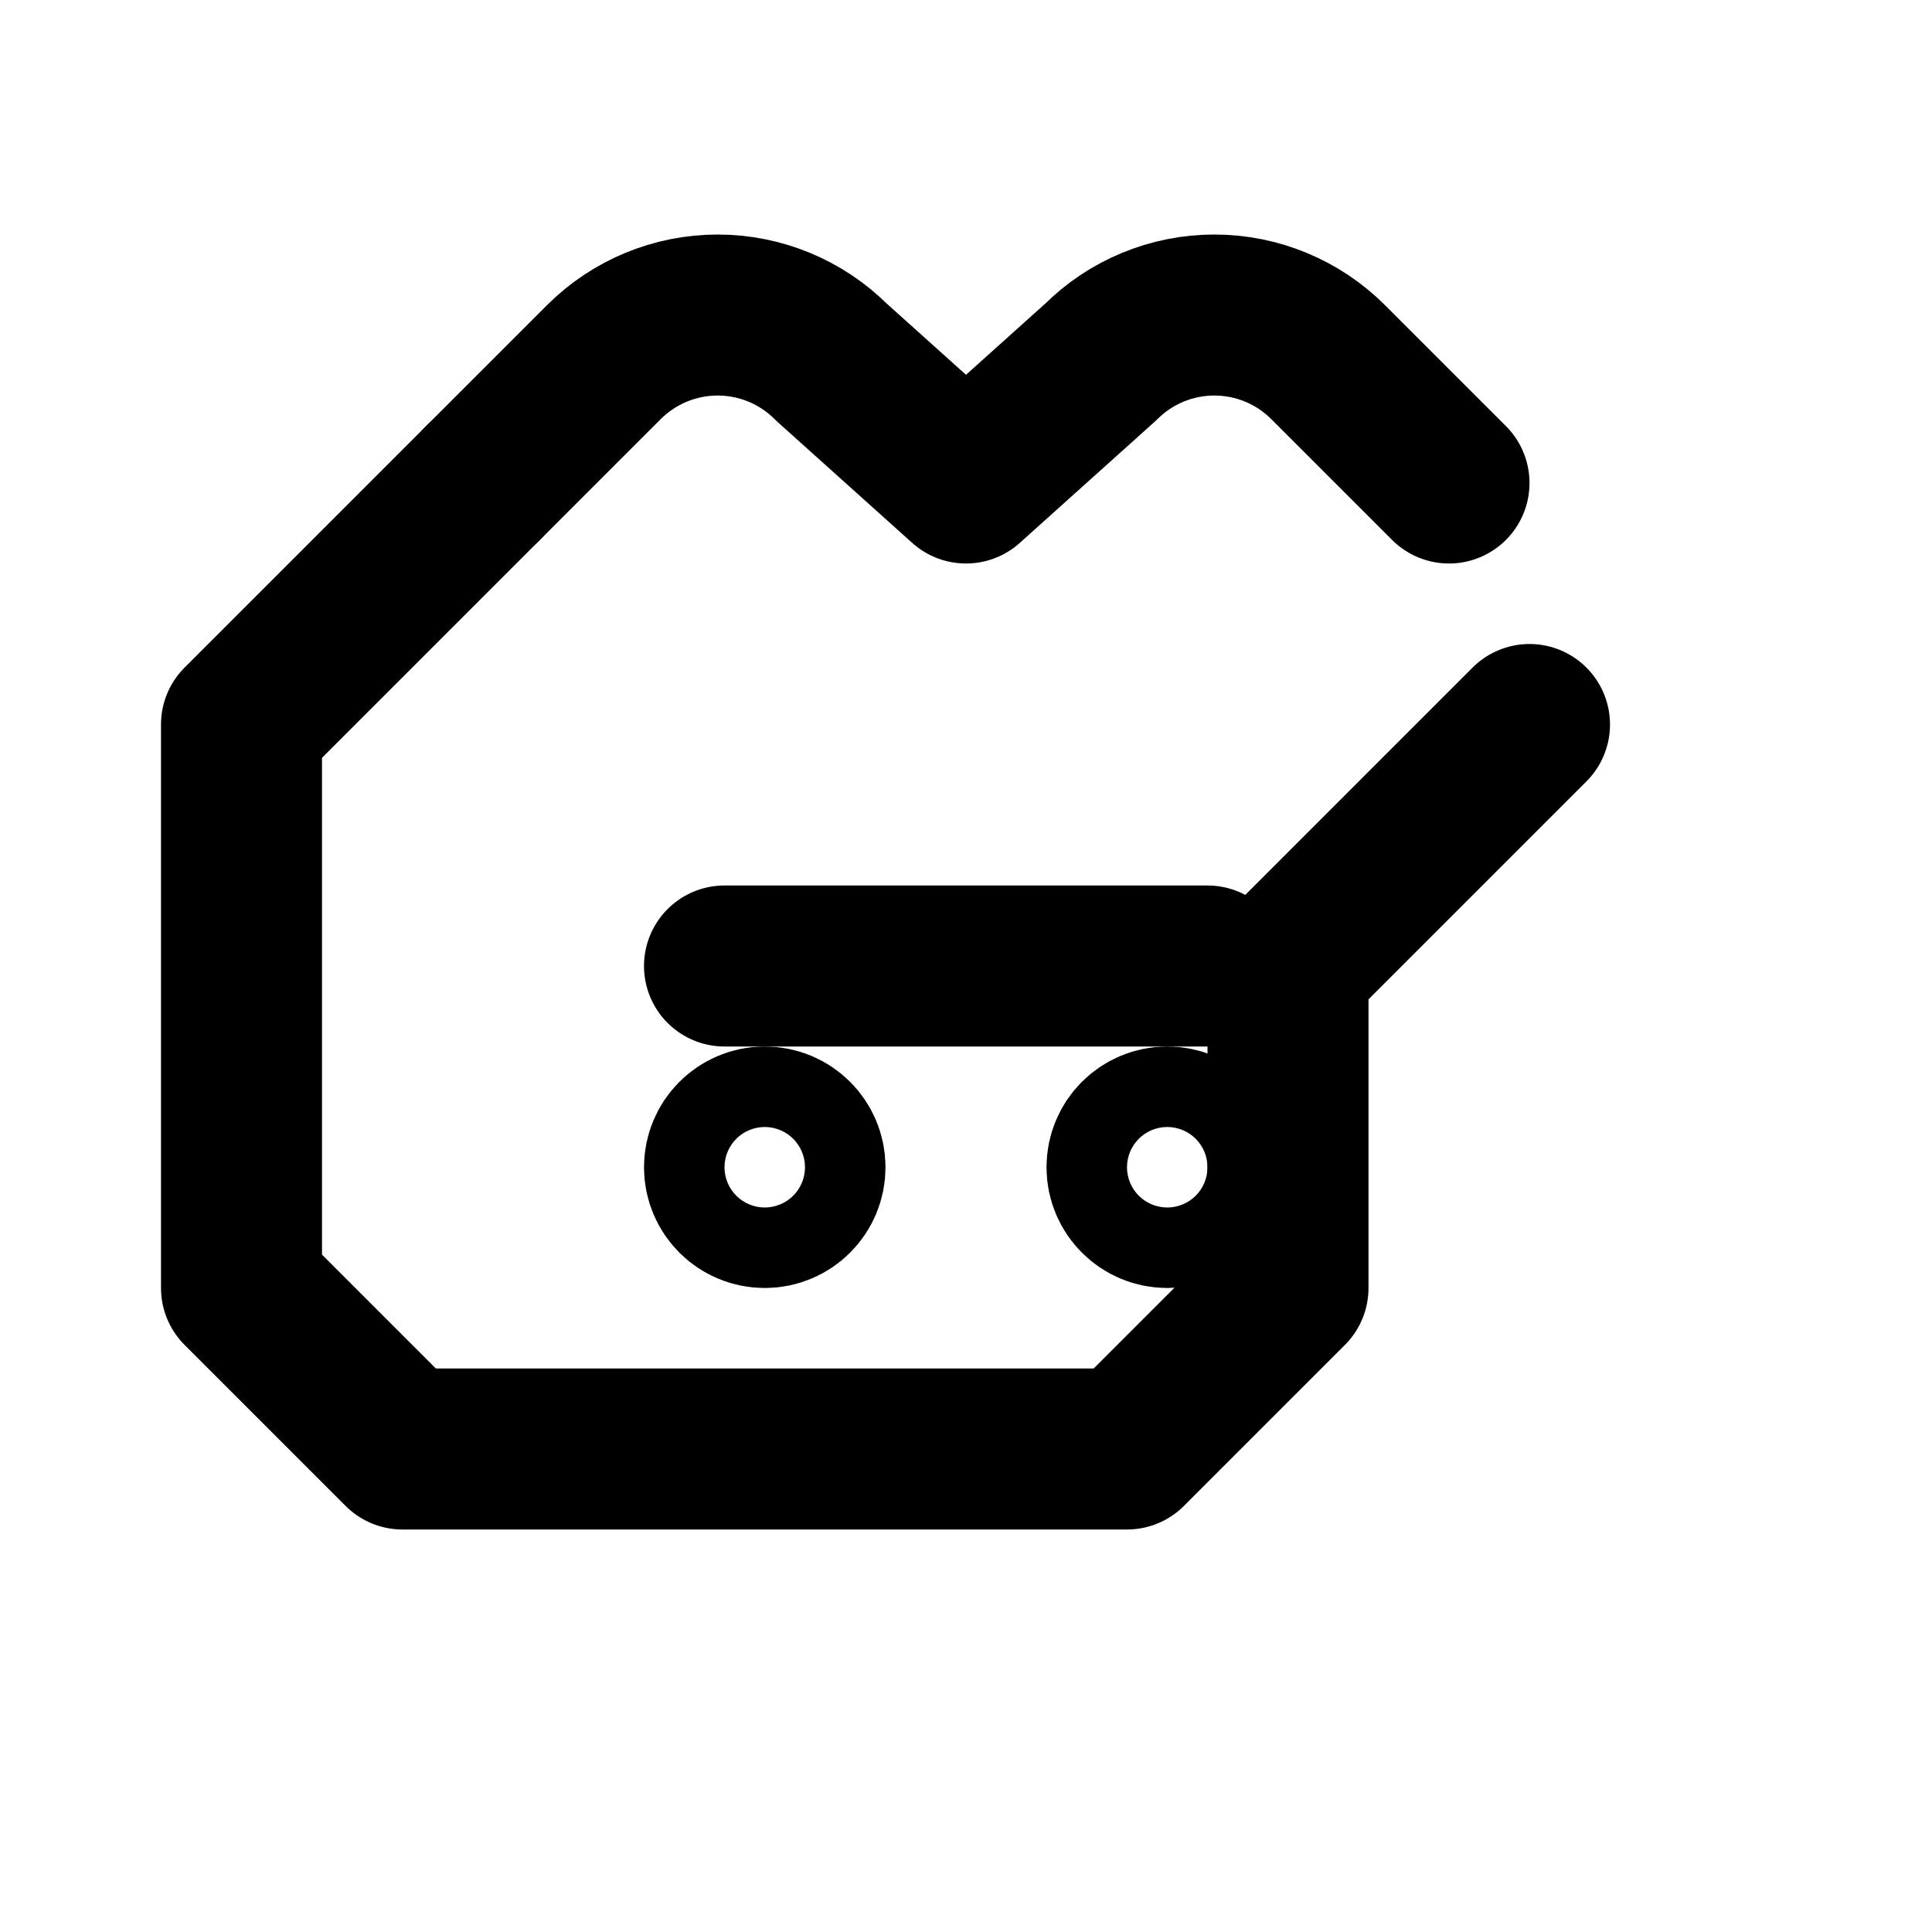
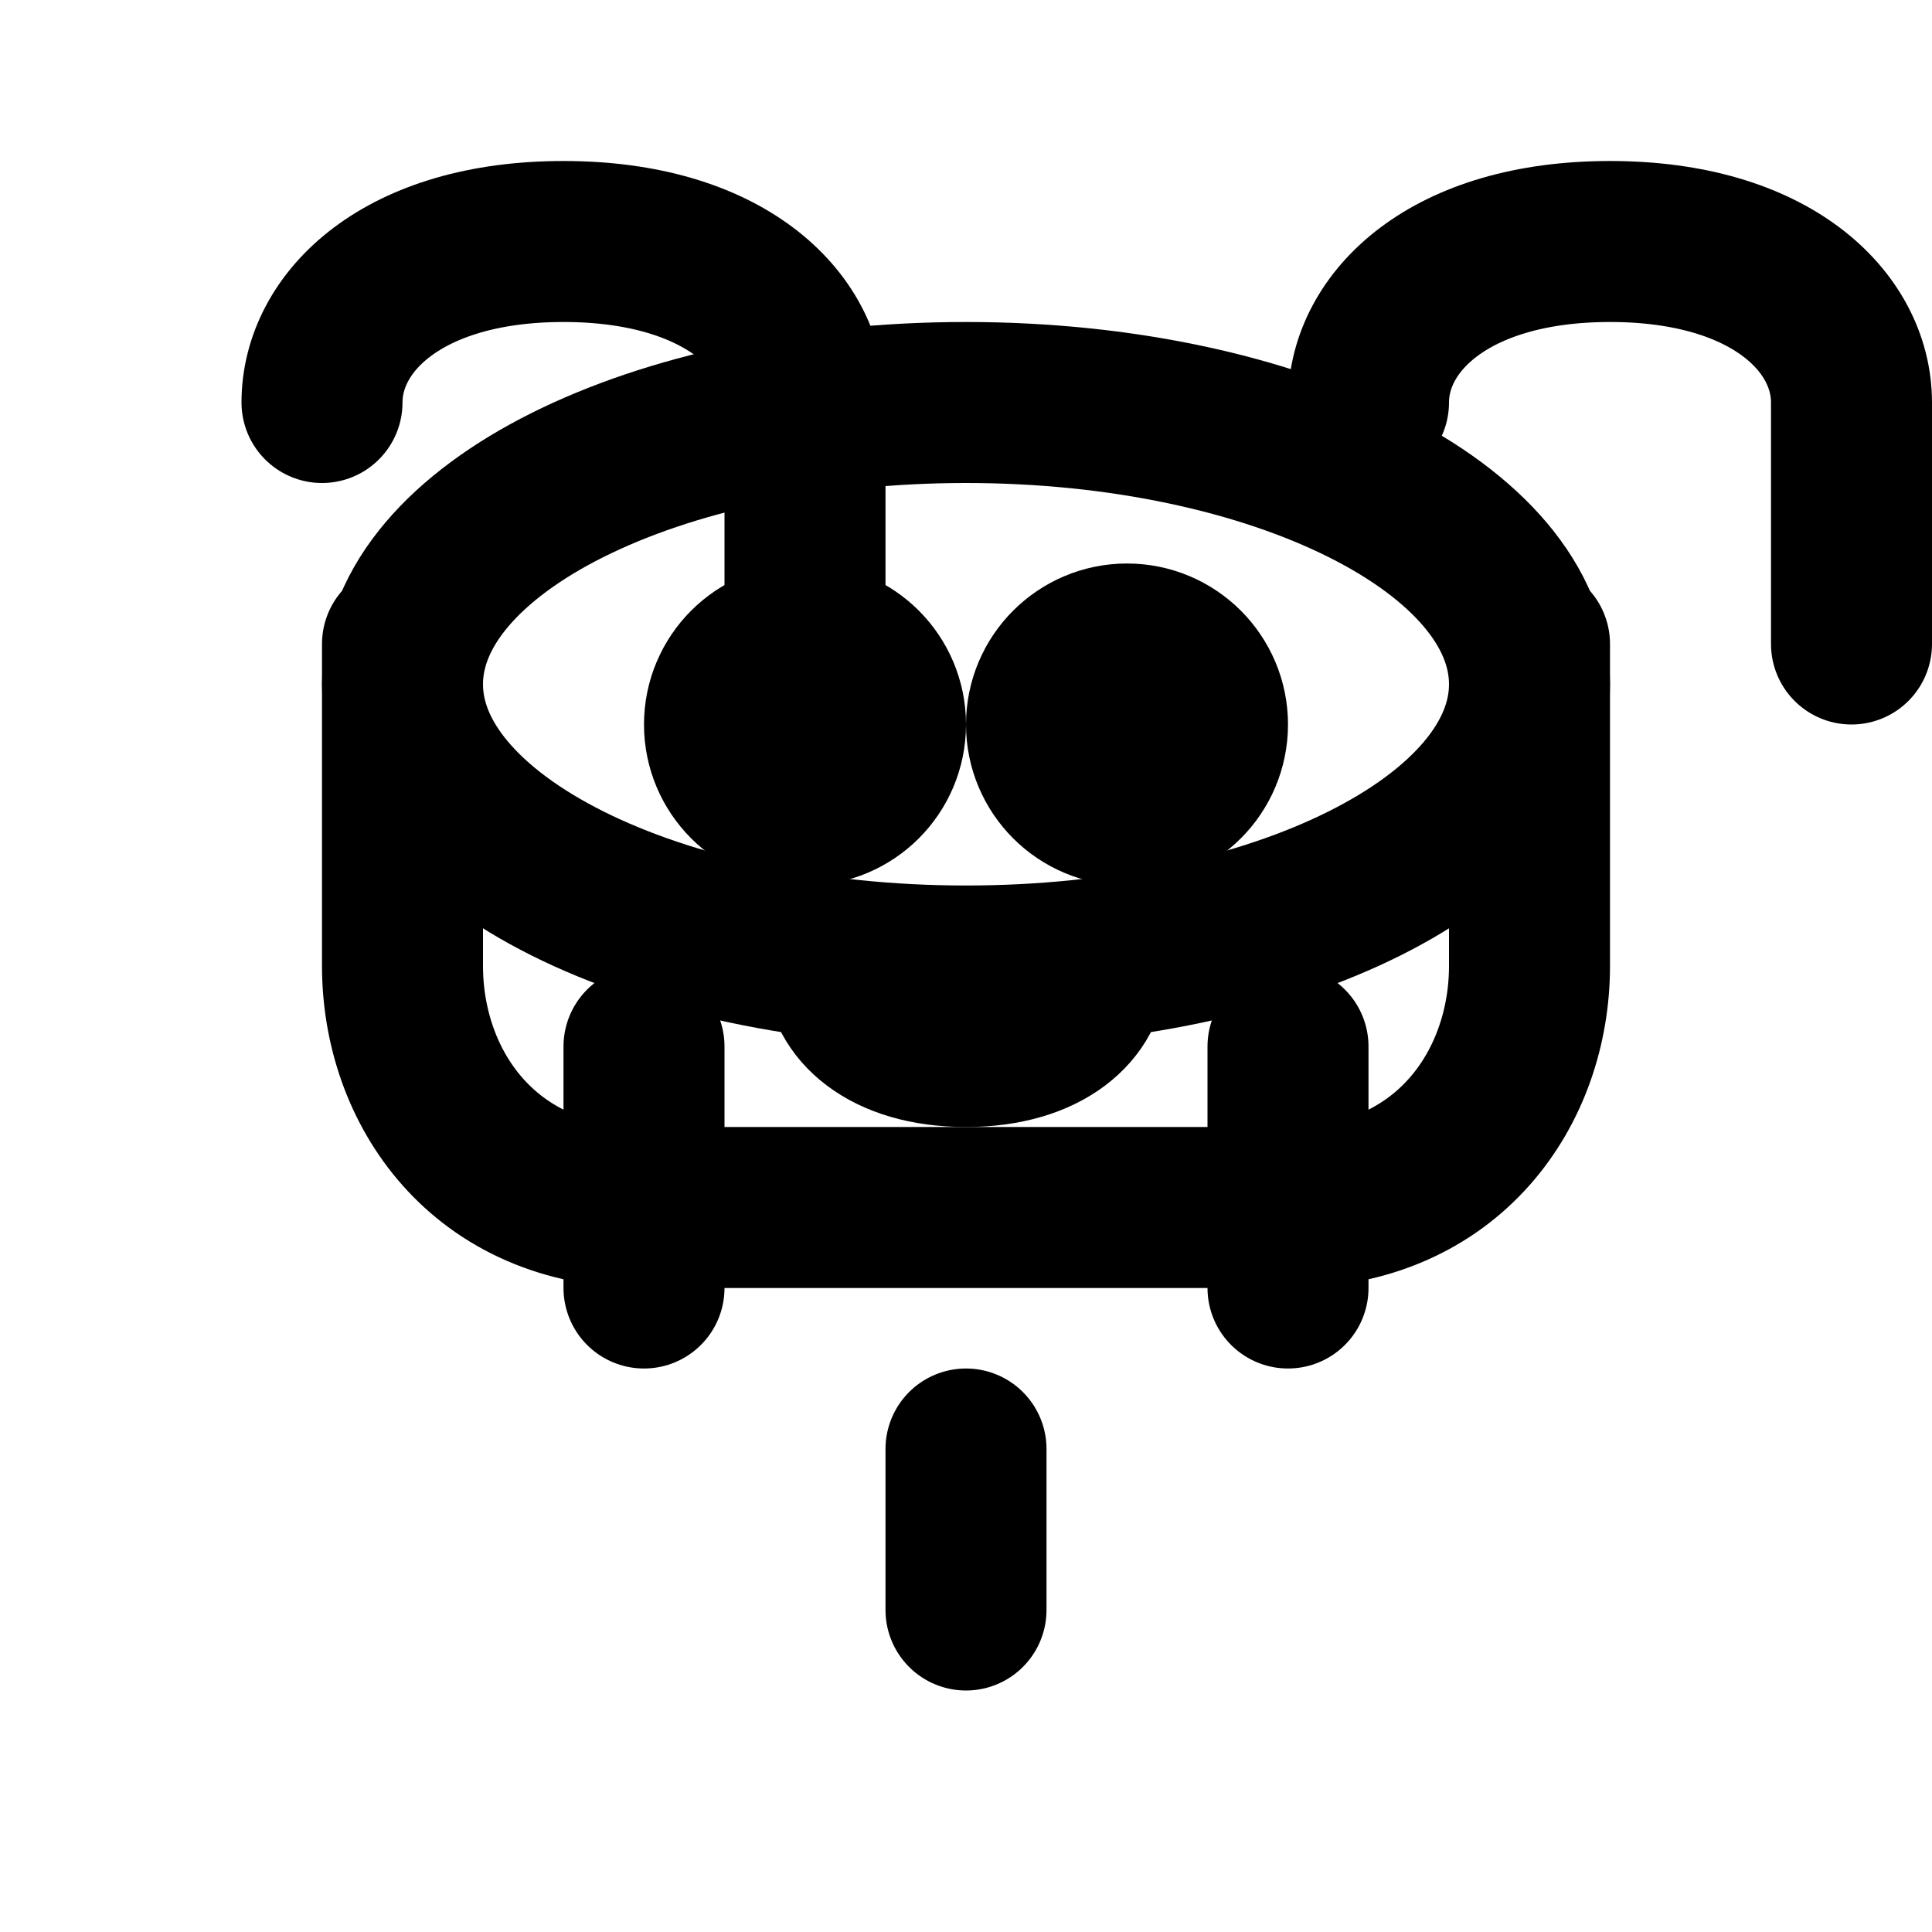
<svg xmlns="http://www.w3.org/2000/svg" width="24" height="24" viewBox="0 0 24 24" fill="none" stroke="currentColor" stroke-width="2" stroke-linecap="round" stroke-linejoin="round">
-   <path d="m19 9-3 3v4l-2 2H5l-2-2V9l3-3" />
-   <circle cx="9.5" cy="14.5" r="0.5" />
-   <circle cx="14.5" cy="14.5" r="0.5" />
-   <path d="M9 12h6" />
-   <path d="M6 6l1.5-1.5a2 2 0 0 1 2.83 0L12 6l1.67-1.5a2 2 0 0 1 2.83 0L18 6" />
+   <path d="M8 13v3" />
+   <path d="M16 13v3" />
+   <path d="M12 18v2" />
+   <path d="M5 8v4c0 1.5 1 3 3 3h8c2 0 3-1.5 3-3V8" />
+   <ellipse cx="12" cy="8.5" rx="7" ry="3.5" />
+   <circle cx="10" cy="9" r="1" />
+   <circle cx="14" cy="9" r="1" />
+   <path d="M10.5 12c0 .5.5 1 1.5 1s1.5-.5 1.5-1" />
+   <path d="M4 5c0-1 1-2 3-2s3 1 3 2v3" />
+   <path d="M17 5c0-1 1-2 3-2s3 1 3 2v3" />
</svg>
